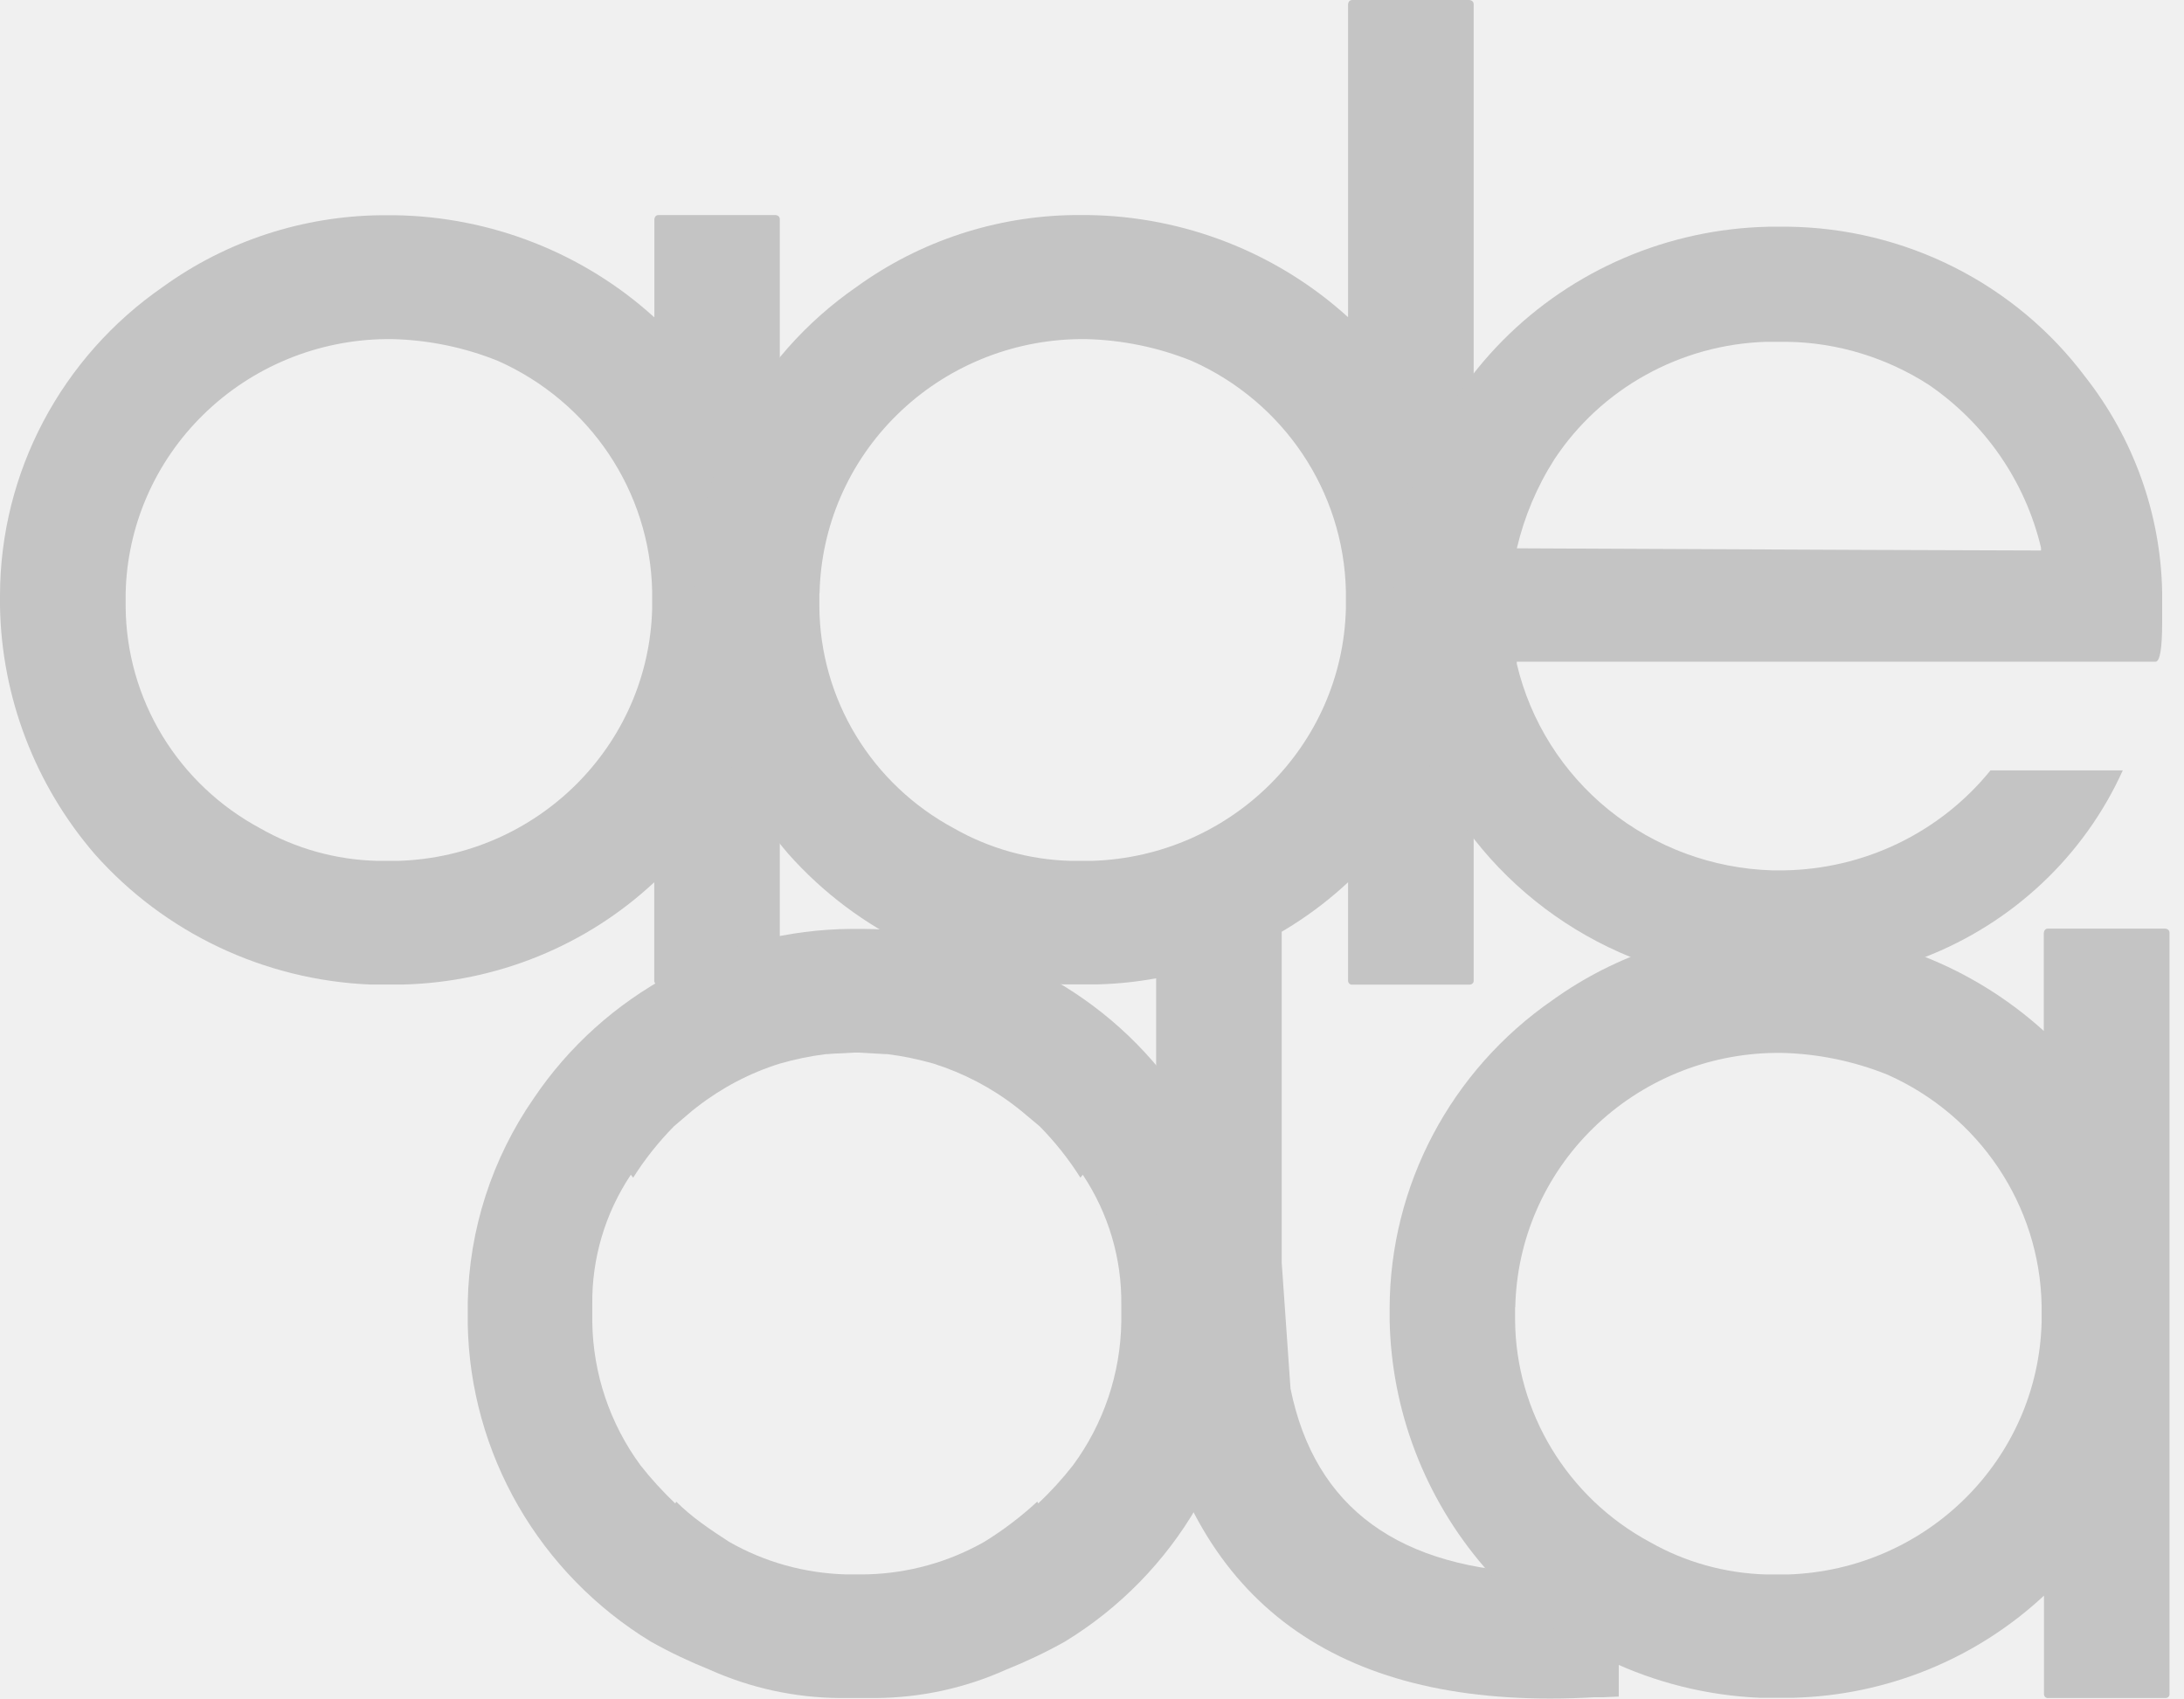
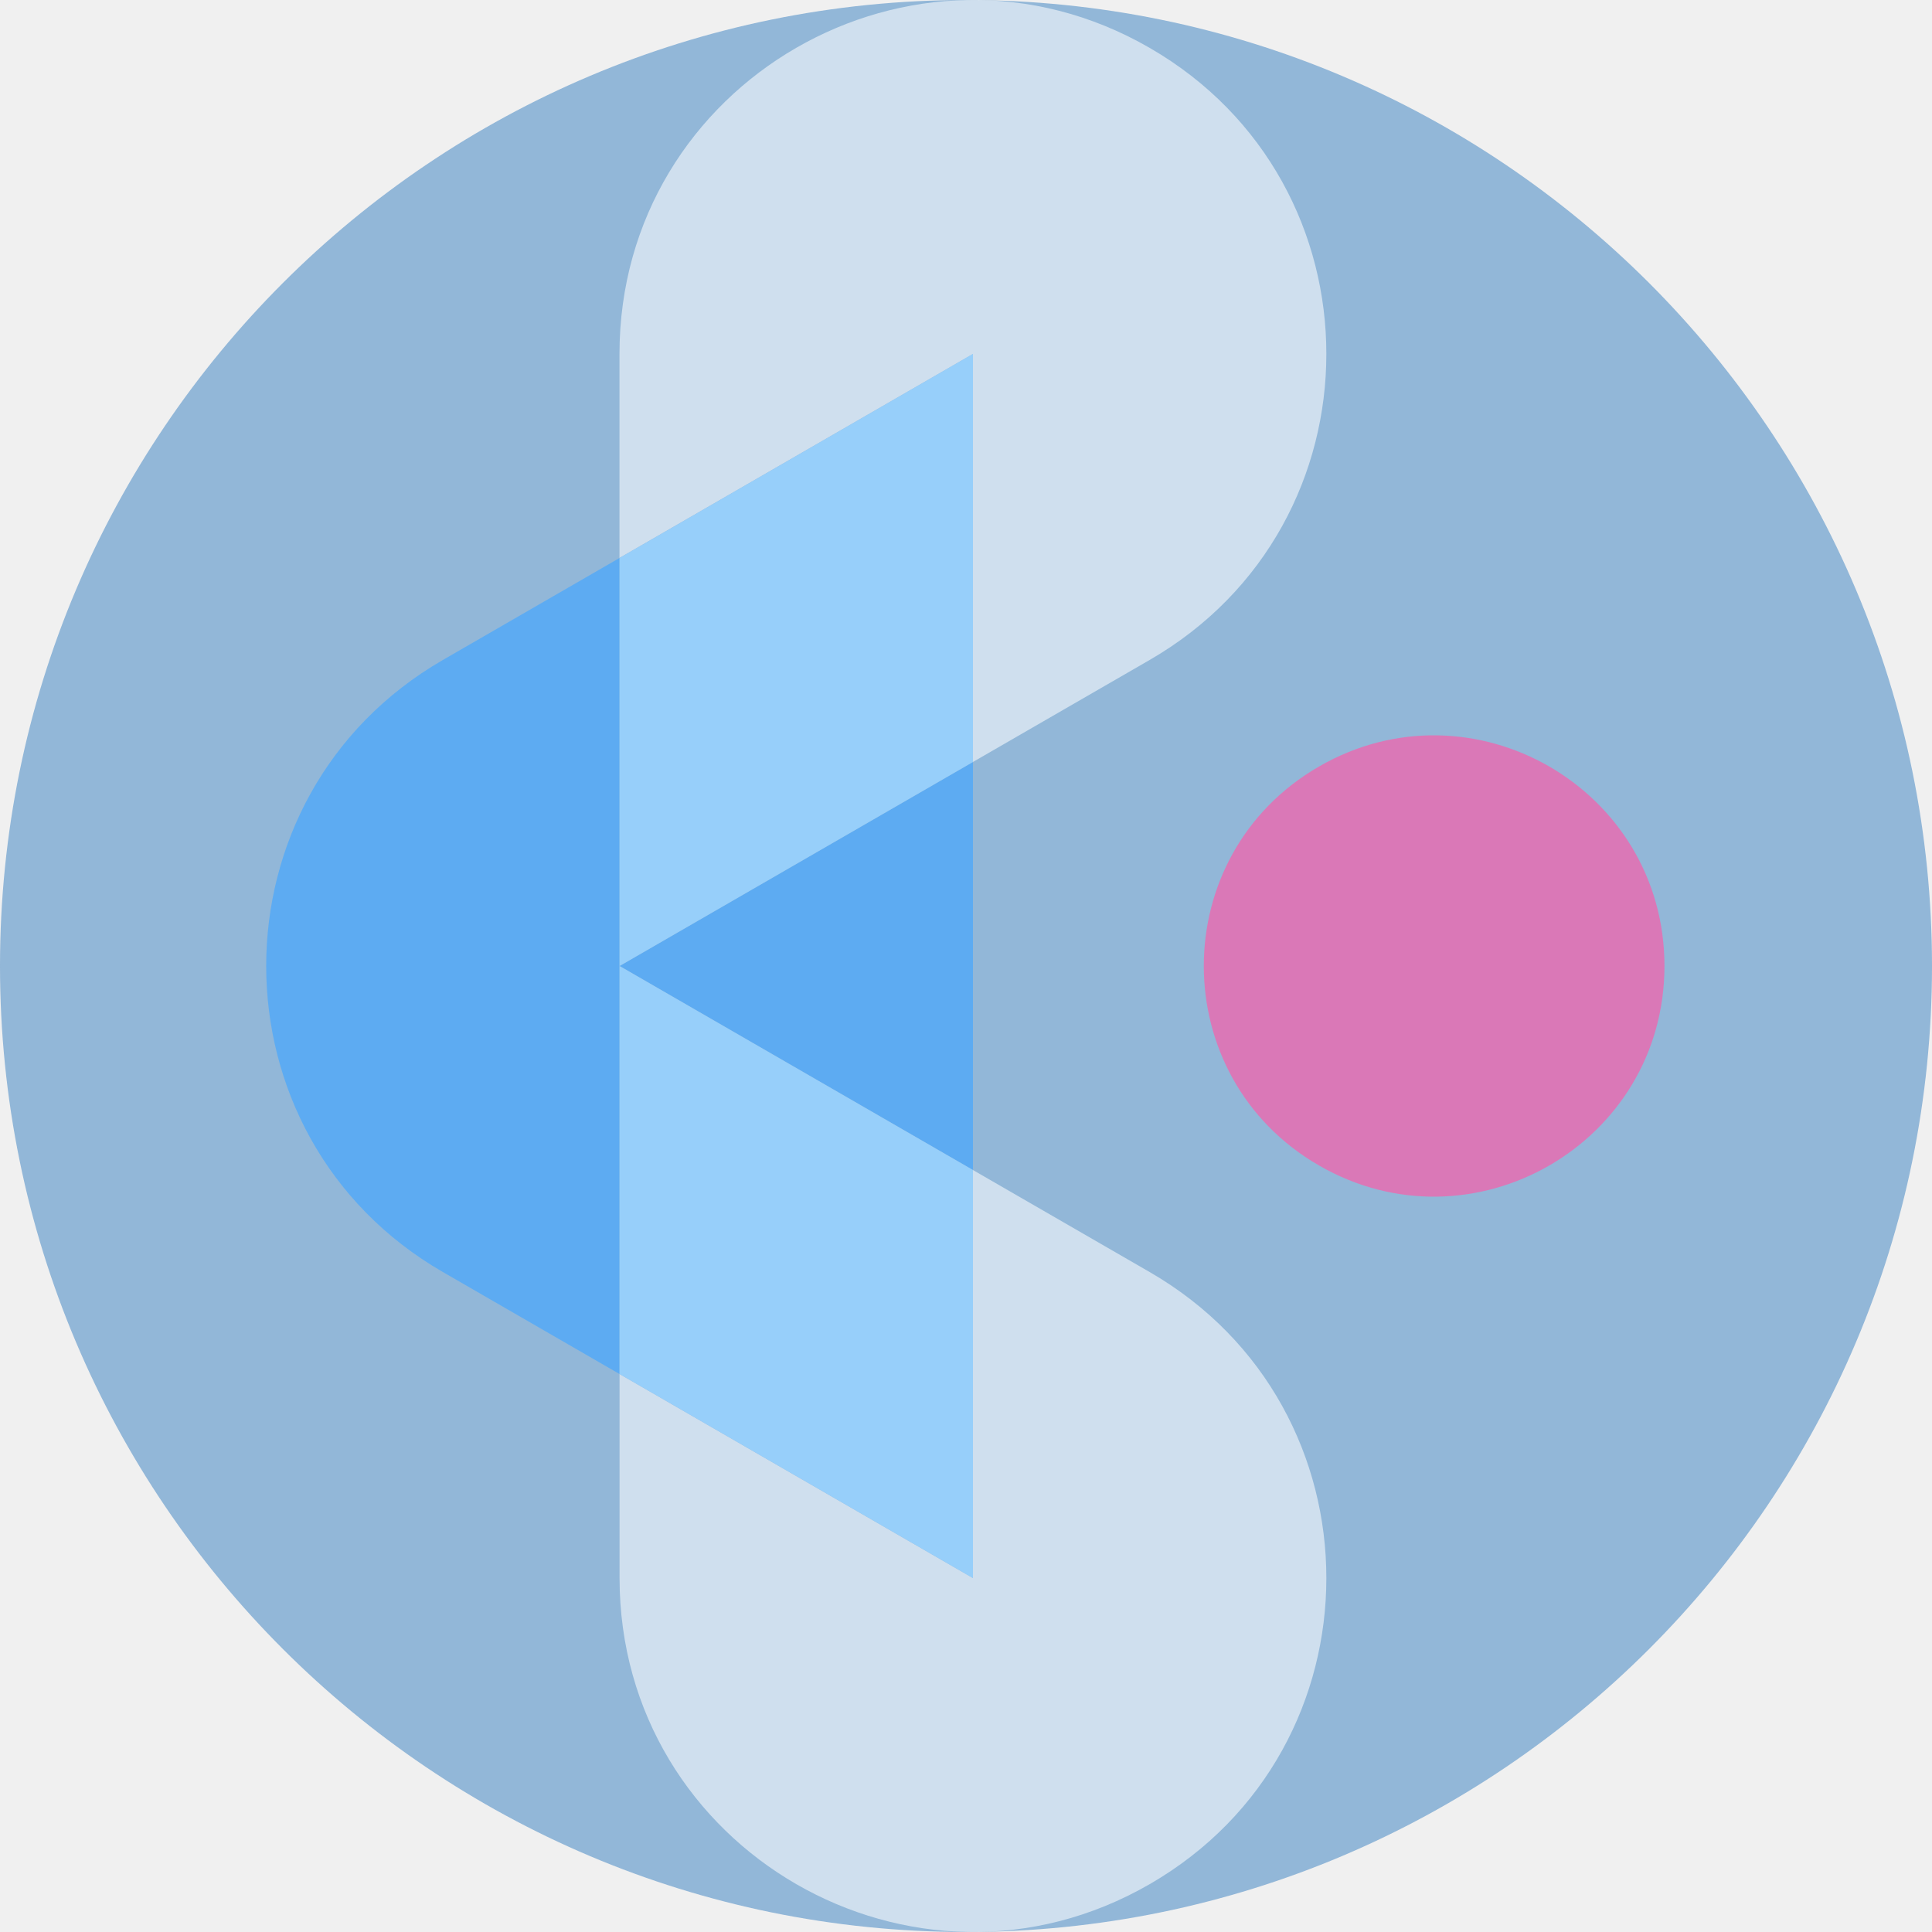
- <svg xmlns="http://www.w3.org/2000/svg" width="36" height="28" viewBox="0 0 36 28" fill="none">
-   <path d="M6.283 3.548H6.501C8.091 3.57 9.616 4.169 10.786 5.232V3.616C10.792 3.567 10.817 3.545 10.858 3.545H12.782C12.83 3.55 12.854 3.575 12.854 3.616V16.16C12.857 16.18 12.85 16.2 12.835 16.213C12.821 16.226 12.8 16.233 12.781 16.232H10.857C10.836 16.235 10.816 16.227 10.802 16.213C10.789 16.199 10.782 16.179 10.784 16.16V14.544C9.663 15.591 8.189 16.19 6.646 16.23H6.101C4.354 16.156 2.713 15.378 1.561 14.079C0.578 12.937 0.026 11.493 0 9.995V9.815C0.003 7.789 1.006 5.89 2.688 4.727C3.732 3.973 4.989 3.562 6.283 3.548ZM2.071 9.783V9.999C2.076 10.748 2.284 11.482 2.673 12.124C3.063 12.767 3.62 13.295 4.286 13.653C4.872 13.988 5.533 14.173 6.21 14.191H6.574C8.862 14.114 10.692 12.293 10.75 10.034V9.746C10.716 8.102 9.727 6.625 8.207 5.949C7.654 5.726 7.065 5.605 6.467 5.59H6.357C5.231 5.604 4.155 6.049 3.355 6.832C2.555 7.614 2.094 8.672 2.071 9.783Z" fill="#C4C4C4" />
-   <path d="M24.219 0C24.267 0.006 24.291 0.03 24.291 0.071V16.16C24.294 16.18 24.287 16.2 24.272 16.213C24.258 16.226 24.238 16.233 24.218 16.232H22.294C22.273 16.235 22.253 16.227 22.239 16.213C22.226 16.199 22.219 16.179 22.221 16.16V14.544C21.099 15.59 19.624 16.19 18.08 16.228H17.536C16.671 16.191 15.823 15.981 15.043 15.612C14.263 15.242 13.566 14.72 12.996 14.078C12.013 12.936 11.461 11.492 11.435 9.994V9.814C11.438 7.788 12.44 5.89 14.122 4.727C15.166 3.972 16.423 3.559 17.717 3.545H17.935C19.525 3.567 21.051 4.166 22.221 5.229V0.071C22.226 0.023 22.252 0 22.293 0H24.219ZM13.506 9.783V9.999C13.511 10.748 13.719 11.482 14.108 12.124C14.498 12.767 15.055 13.295 15.721 13.653C16.307 13.988 16.968 14.173 17.645 14.191H18.009C20.297 14.114 22.128 12.293 22.185 10.034V9.746C22.151 8.102 21.162 6.625 19.643 5.949C19.09 5.726 18.501 5.605 17.903 5.59H17.794C16.668 5.604 15.591 6.049 14.792 6.832C13.992 7.614 13.532 8.672 13.509 9.783H13.506Z" fill="#C4C4C4" />
-   <path d="M29.14 3.737H29.467C30.422 3.748 31.362 3.977 32.213 4.406C33.063 4.835 33.802 5.452 34.37 6.209C35.169 7.226 35.615 8.47 35.64 9.756V10.261C35.64 10.692 35.603 10.908 35.531 10.908H25.002V10.943C25.225 11.89 25.759 12.737 26.521 13.353C27.284 13.969 28.231 14.319 29.215 14.348H29.397C30.054 14.339 30.701 14.187 31.291 13.902C31.881 13.617 32.4 13.206 32.81 12.7H34.991C34.353 14.11 33.179 15.216 31.722 15.781C30.973 16.084 30.172 16.242 29.362 16.247H29.29C28.188 16.248 27.105 15.965 26.149 15.424C25.193 14.883 24.398 14.104 23.842 13.165C23.282 12.193 22.983 11.095 22.972 9.976C22.97 8.346 23.615 6.781 24.768 5.615C25.922 4.449 27.492 3.775 29.143 3.738L29.14 3.737ZM24.999 9.039C29.811 9.062 32.693 9.074 33.643 9.075V9.029C33.384 7.938 32.724 6.98 31.791 6.342C31.098 5.897 30.293 5.648 29.467 5.635H29.104C28.409 5.658 27.73 5.846 27.124 6.183C26.518 6.519 26.003 6.995 25.623 7.57C25.334 8.022 25.125 8.519 25.003 9.039H24.999ZM19.469 18.104C18.895 17.252 18.118 16.552 17.206 16.065C16.293 15.579 15.274 15.32 14.237 15.313H14.032C12.995 15.32 11.975 15.579 11.063 16.065C10.151 16.552 9.373 17.252 8.799 18.104C8.11 19.098 7.732 20.269 7.71 21.472V21.833C7.73 22.884 8.017 23.913 8.543 24.826C9.07 25.739 9.82 26.508 10.726 27.061C11.038 27.236 11.361 27.39 11.693 27.523C12.371 27.828 13.105 27.988 13.85 27.992H14.431C15.175 27.988 15.91 27.828 16.587 27.523C16.919 27.39 17.243 27.236 17.555 27.061C18.46 26.508 19.21 25.739 19.737 24.826C20.263 23.912 20.55 22.883 20.57 21.833V21.473C20.548 20.269 20.169 19.098 19.48 18.104H19.469ZM13.942 25.954C13.266 25.935 12.603 25.752 12.017 25.416C11.706 25.214 11.403 25.012 11.147 24.755L11.131 24.785C10.926 24.59 10.735 24.381 10.56 24.159C10.053 23.47 9.775 22.644 9.763 21.793V21.511C9.753 20.749 9.973 20.003 10.398 19.366L10.437 19.414C10.629 19.109 10.855 18.826 11.107 18.569L11.409 18.311L11.491 18.247C11.898 17.931 12.358 17.689 12.852 17.534C13.102 17.462 13.357 17.409 13.616 17.377H13.647C13.729 17.367 13.811 17.367 13.89 17.363L14.082 17.352H14.16L14.352 17.363L14.594 17.377H14.625C14.884 17.409 15.139 17.463 15.389 17.534C15.882 17.69 16.343 17.931 16.75 18.247L16.831 18.311L17.139 18.569C17.392 18.826 17.617 19.11 17.809 19.414L17.848 19.366C18.272 20.003 18.493 20.749 18.483 21.511V21.793C18.47 22.644 18.192 23.471 17.684 24.159C17.51 24.381 17.319 24.59 17.114 24.784L17.098 24.754C16.831 25.001 16.539 25.223 16.228 25.415C15.641 25.749 14.98 25.934 14.303 25.953L13.942 25.954Z" fill="#C4C4C4" />
-   <path d="M26.683 25.747V27.968L26.429 27.979H26.284C22.295 28.206 19.886 26.629 19.057 23.249L19.02 21.815C19.045 21.11 19.057 20.334 19.057 19.486V15.365C19.054 15.345 19.061 15.325 19.075 15.311C19.09 15.298 19.11 15.291 19.13 15.293H21.054C21.075 15.29 21.095 15.297 21.108 15.311C21.122 15.325 21.129 15.346 21.127 15.365V20.812L21.272 22.889C21.671 24.861 23.063 25.876 25.448 25.935C25.867 25.933 26.283 25.869 26.683 25.747Z" fill="#C4C4C4" />
-   <path d="M29.186 15.311H29.404C30.994 15.334 32.519 15.934 33.689 16.995V15.379C33.695 15.331 33.719 15.308 33.76 15.308H35.69C35.738 15.314 35.761 15.339 35.761 15.379V27.92C35.765 27.94 35.757 27.96 35.743 27.974C35.729 27.987 35.708 27.994 35.689 27.992H33.764C33.744 27.995 33.724 27.988 33.71 27.974C33.697 27.959 33.69 27.939 33.692 27.92V26.304C32.57 27.35 31.095 27.95 29.552 27.988H29.008C27.26 27.913 25.63 27.136 24.468 25.836C23.484 24.694 22.932 23.251 22.906 21.752V21.573C22.909 19.546 23.912 17.648 25.594 16.485C26.638 15.735 27.893 15.323 29.185 15.31L29.186 15.311ZM24.974 21.546V21.761C24.984 23.276 25.833 24.685 27.189 25.417C27.775 25.752 28.436 25.936 29.113 25.955H29.476C31.764 25.877 33.594 24.056 33.653 21.797V21.513C33.62 19.868 32.629 18.39 31.11 17.715C30.557 17.493 29.967 17.371 29.37 17.357H29.262C28.136 17.37 27.059 17.816 26.26 18.598C25.46 19.38 25 20.438 24.977 21.549L24.974 21.546Z" fill="#C4C4C4" />
+ <svg xmlns="http://www.w3.org/2000/svg" id="图层_3" data-name="图层 3" viewBox="0 0 1024 1024">
+   <defs>
+     <style>.cls-1{fill:#347dbf;opacity:0.5;}.cls-2{fill:none;opacity:0.67;}.cls-3{fill:#ff58a6;}.cls-3,.cls-5{opacity:0.66;}.cls-4{fill:#fff;opacity:0.56;}.cls-5{fill:#42a6ff;}.cls-6{fill:#98d2ff;opacity:0.88;}</style>
+   </defs>
+   <rect class="cls-1" width="1024" height="1024" rx="512" />
+   <line class="cls-2" x1="1024" y1="512" x2="886.85" y2="512" />
+   <path class="cls-3" d="M699.08,617.72h0C780.47,664.71,882.2,606,882.2,512h0c0-94-101.73-152.71-183.12-105.72h0C617.69,453.26,617.69,570.74,699.08,617.72Z" transform="translate(0 0)" />
+   <path class="cls-4" d="M609.34,25.37h0c-124.87-72.09-281,18-281,162.21V295.72L515.69,187.58V403.86l93.65-54.07C734.21,277.7,734.21,97.47,609.34,25.37Z" transform="translate(0 0)" />
+   <path class="cls-5" d="M328.38,512V295.72l-93.64,54.07c-124.87,72.09-124.87,252.33,0,324.42l93.64,54.07V512L515.69,620.14V403.86Z" transform="translate(0 0)" />
+   <path class="cls-4" d="M609.34,674.21l-93.65-54.07V836.42L328.38,728.28V836.42c0,144.18,156.09,234.3,281,162.21h0C734.21,926.53,734.21,746.3,609.34,674.21Z" transform="translate(0 0)" />
+   <polygon class="cls-6" points="328.38 295.73 328.38 512 515.69 403.86 515.69 187.58 328.38 295.73" />
+   <polygon class="cls-6" points="515.69 620.14 328.38 512 328.38 728.27 515.69 836.42 515.69 620.14" />
</svg>
